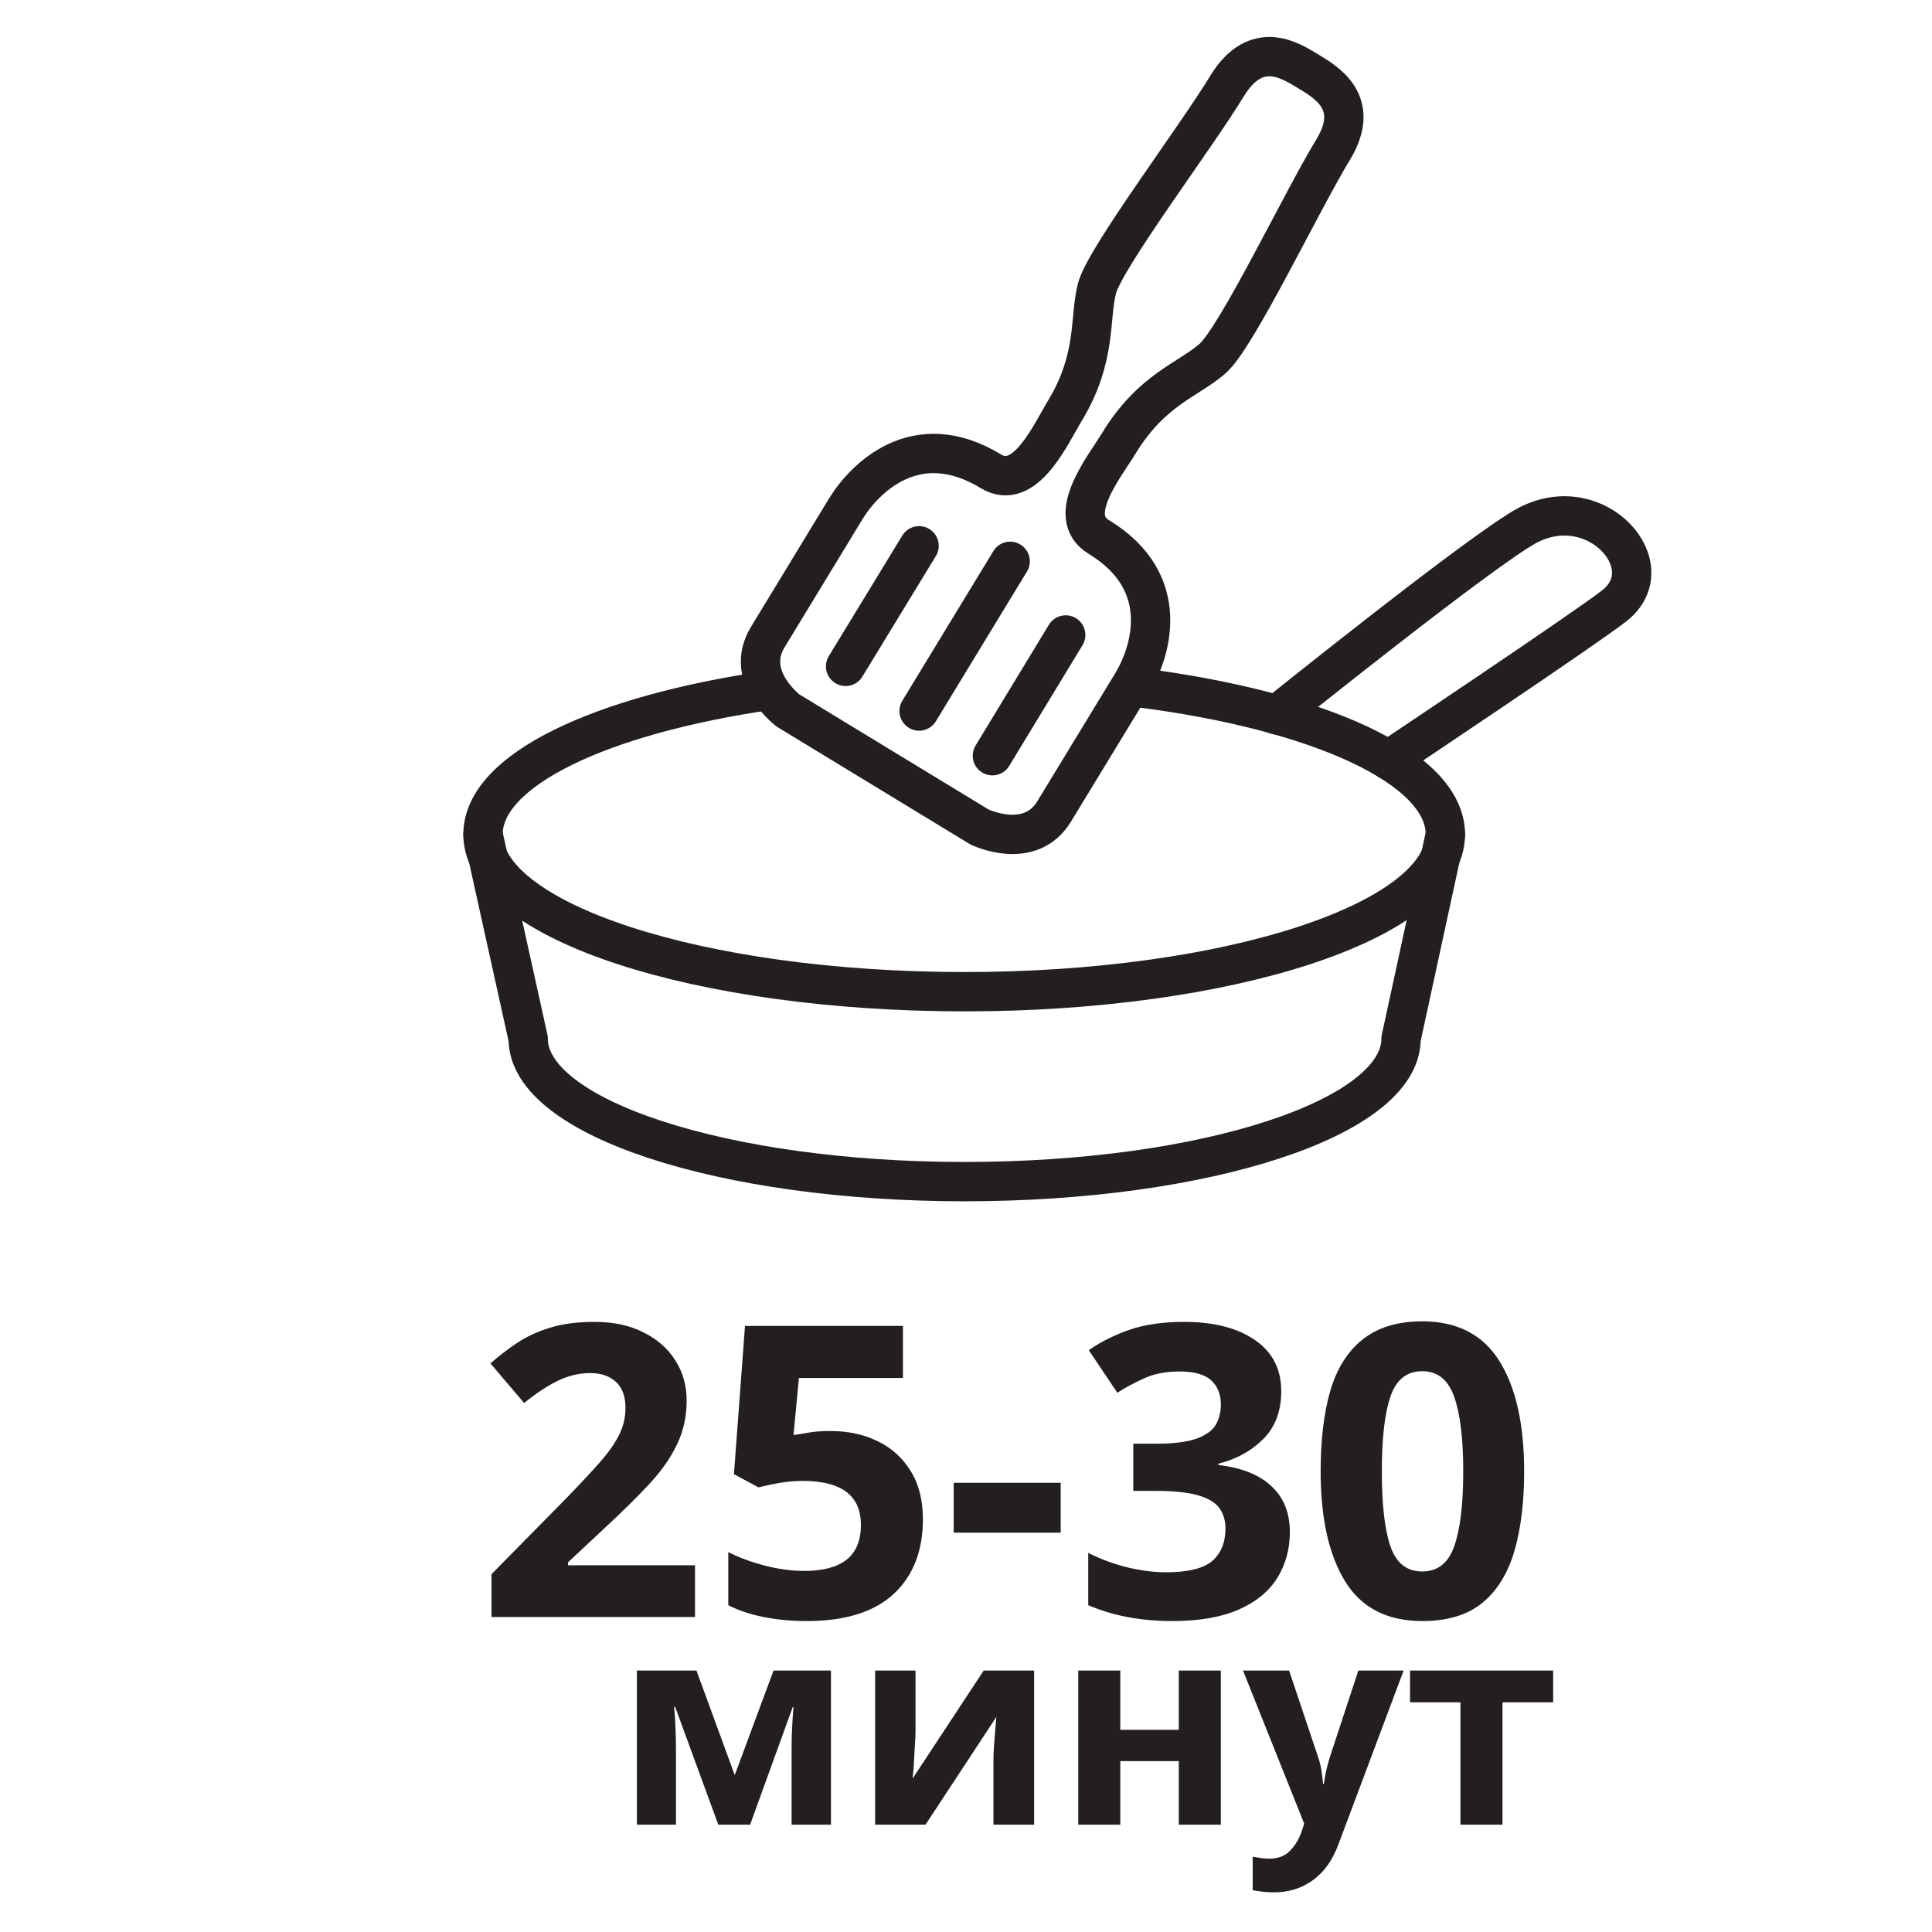
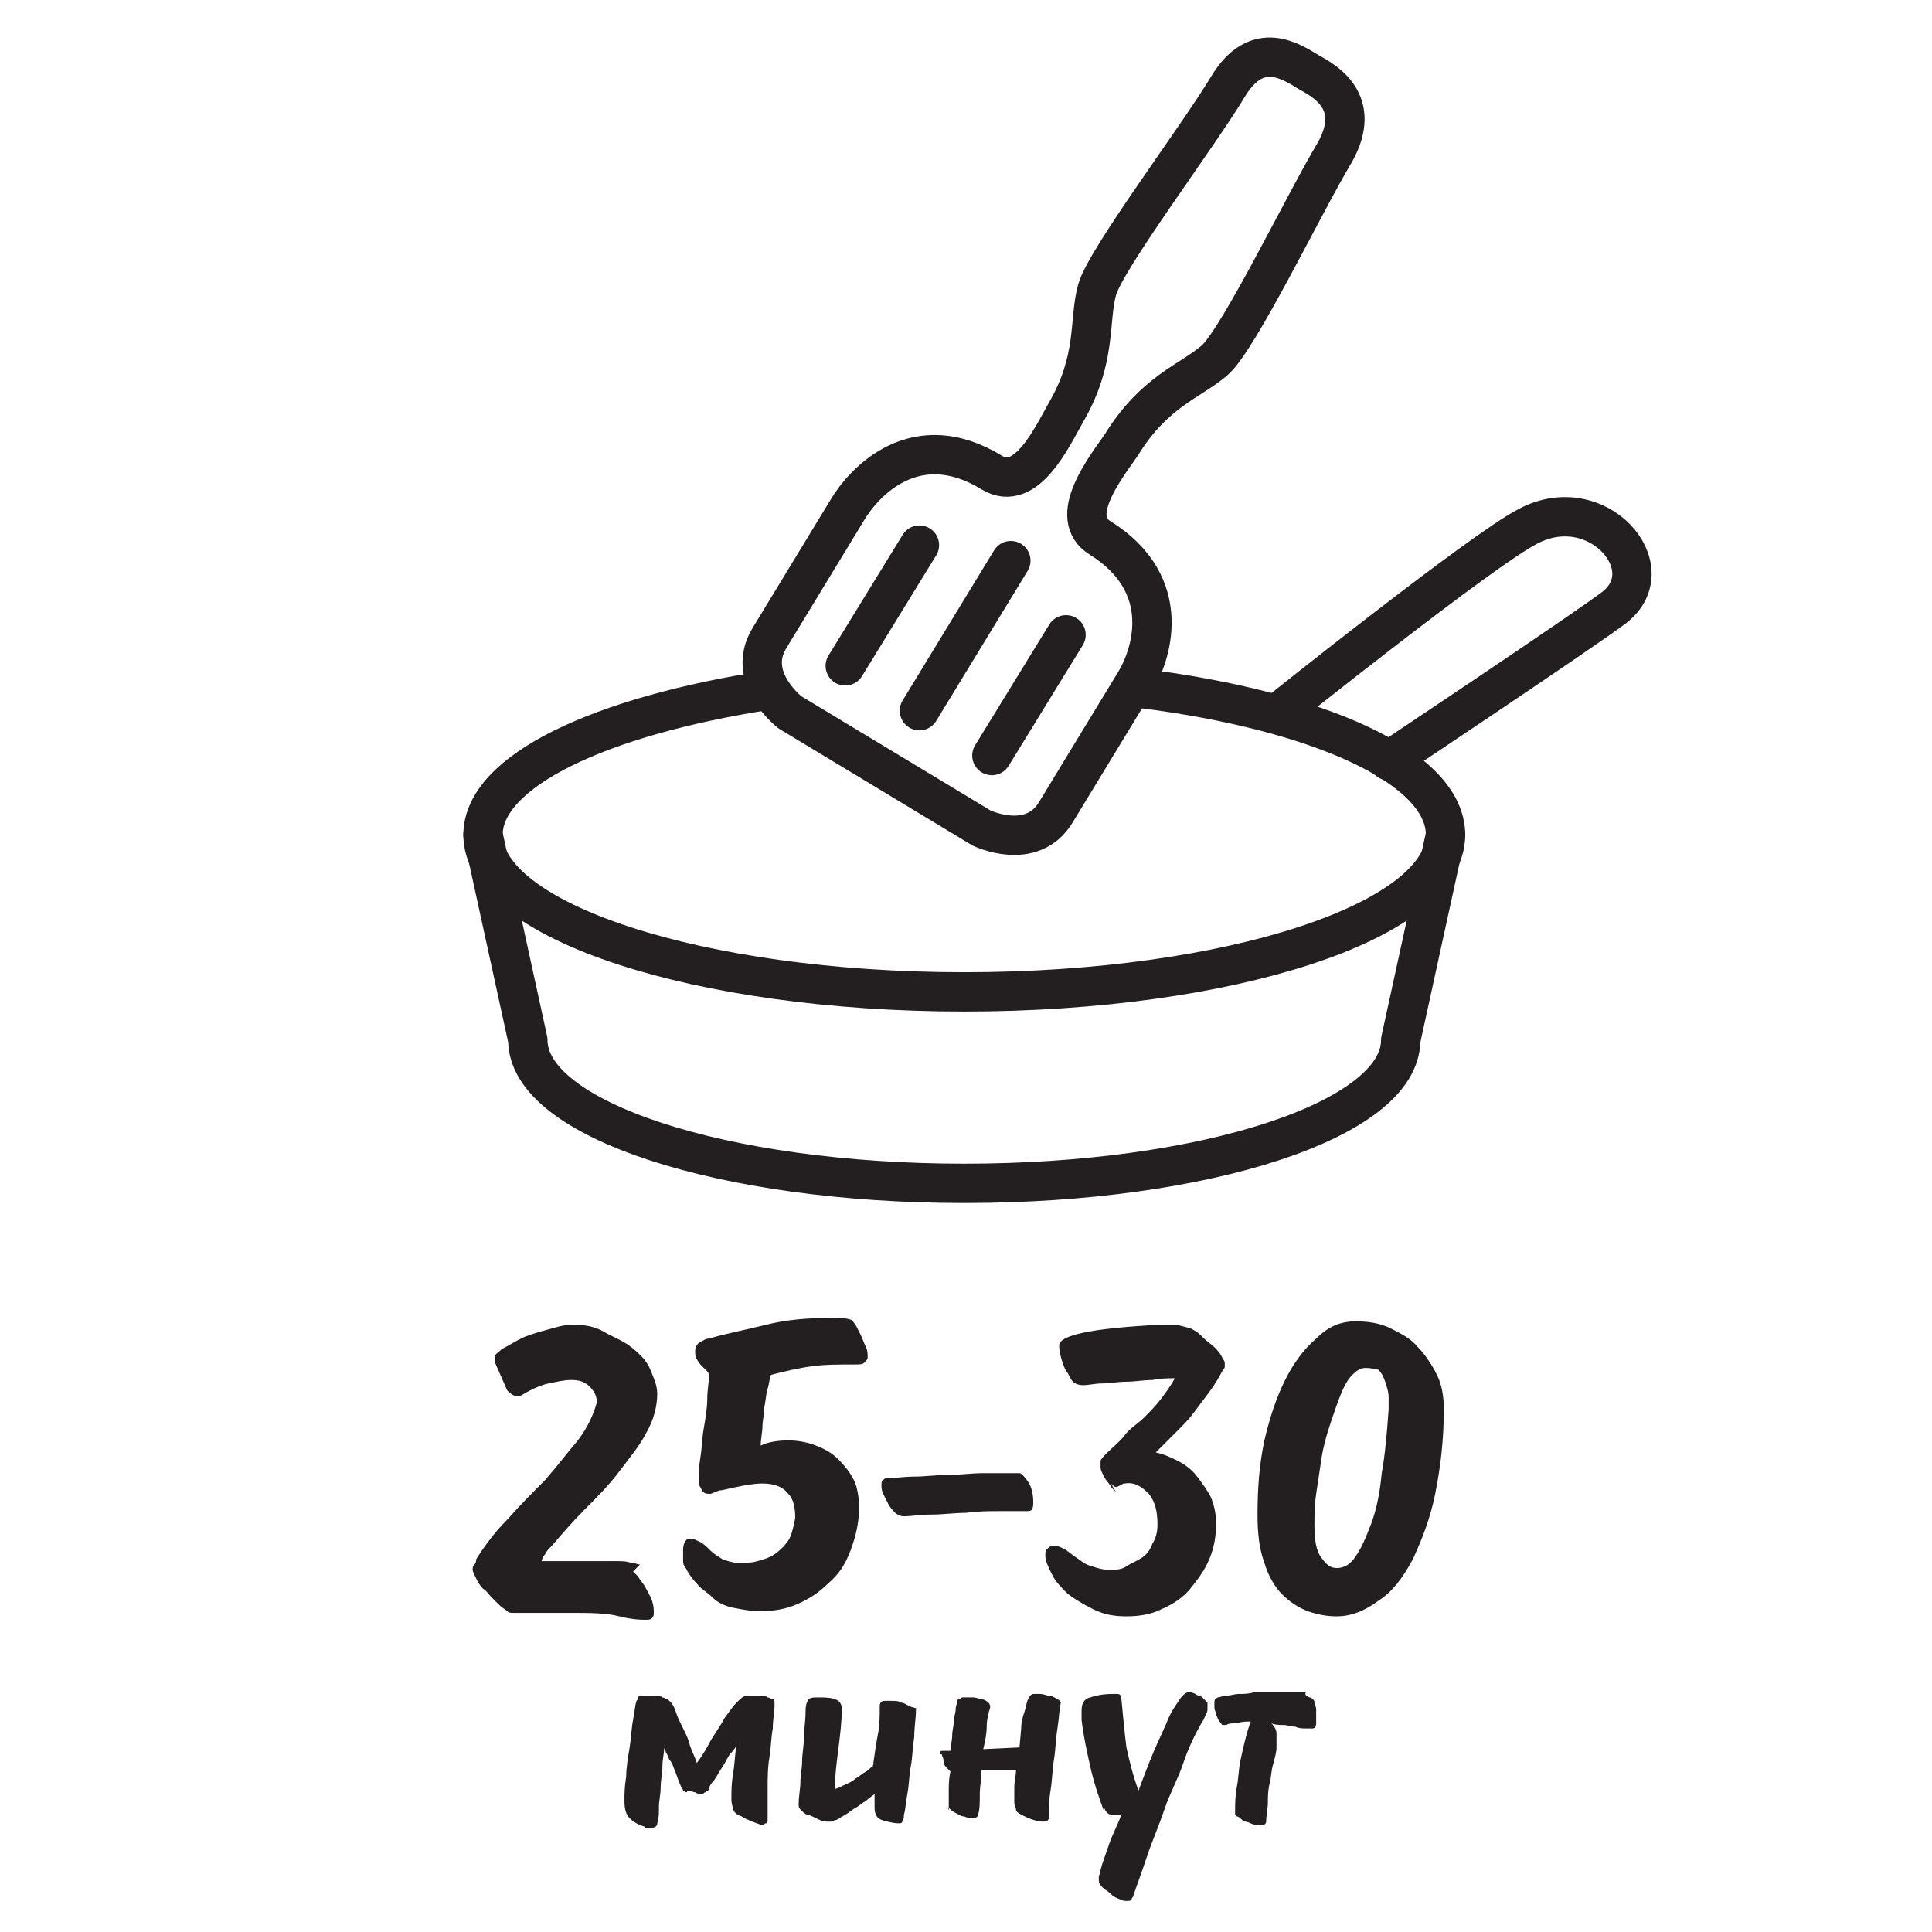
- <svg xmlns="http://www.w3.org/2000/svg" id="Слой_1" data-name="Слой 1" viewBox="0 0 112 112">
-   <defs>
-     <style>.cls-1{font-size:23.64px;}.cls-1,.cls-2{fill:#231f20;font-family:TTMasters-Bold, TT Masters;font-weight:700;}.cls-2{font-size:16.36px;}.cls-3{fill:none;stroke:#231f20;stroke-linecap:round;stroke-linejoin:round;stroke-width:2.28px;}</style>
-   </defs>
-   <text class="cls-1" transform="translate(27.54 93.74)">25-30</text>
-   <text class="cls-2" transform="translate(35.64 105.78)">минут</text>
-   <path class="cls-3" d="M66.07,39.87c10.38,1.33,17.72,4.63,17.72,8.5,0,5-12.48,9.12-27.87,9.12S28,53.41,28,48.37c0-3.73,6.82-6.93,16.59-8.35" />
-   <path class="cls-3" d="M83.79,48.37,81.22,60.22c0,4.58-11.33,8.28-25.3,8.28s-25.3-3.7-25.3-8.28L28,48.37" />
-   <path class="cls-3" d="M80.49,44.06s11.38-7.6,13.09-8.94c2.91-2.27-1-6.75-5-4.68-2.54,1.33-14.57,11-14.57,11" />
-   <path class="cls-3" d="M75.86,4.15c-1-.61-3-1.95-4.71.81-1.81,3-7.11,10-7.56,11.77s0,4-1.85,7.07c-.83,1.36-2.31,4.73-4.3,3.52-4.37-2.66-7.37.46-8.43,2.21l-4.5,7.4c-1.42,2.32,1.19,4.27,1.19,4.27l11.08,6.74s2.92,1.42,4.33-.9l4.51-7.41c1.06-1.74,2.45-5.84-1.92-8.5-2-1.21.33-4.07,1.16-5.43,1.89-3.11,4-3.67,5.42-4.9s5.18-9.14,7-12.12c1.68-2.76-.45-3.94-1.45-4.55Z" />
-   <line class="cls-3" x1="58.56" y1="32.54" x2="53.28" y2="41.22" />
-   <line class="cls-3" x1="61.78" y1="36.81" x2="57.53" y2="43.81" />
-   <line class="cls-3" x1="53.28" y1="31.64" x2="49.02" y2="38.63" />
+ <svg xmlns="http://www.w3.org/2000/svg" version="1.1" id="Слой_1" x="0px" y="0px" viewBox="0 0 112 112" style="enable-background:new 0 0 112 112;" xml:space="preserve">
+   <style type="text/css">
+ 	.st0{enable-background:new    ;}
+ 	.st1{fill:#231F20;}
+ 	.st2{fill:none;stroke:#231F20;stroke-width:2.28;stroke-linecap:round;stroke-linejoin:round;}
+ </style>
+   <g class="st0">
+     <path class="st1" d="M36.7,91.1c0,0,0.1,0.1,0.3,0.3c0.1,0.2,0.3,0.4,0.4,0.6s0.3,0.5,0.4,0.8c0.1,0.3,0.1,0.5,0.1,0.7   c0,0.1,0,0.2-0.1,0.3c-0.1,0.1-0.2,0.1-0.4,0.1c-0.2,0-0.7,0-1.5-0.2s-1.7-0.2-2.8-0.2c-0.3,0-0.6,0-0.9,0s-0.5,0-0.7,0   c-0.2,0-0.4,0-0.7,0s-0.6,0-1,0c-0.2,0-0.3,0-0.4-0.1c-0.1-0.1-0.3-0.2-0.5-0.4c-0.1-0.1-0.2-0.2-0.4-0.4c-0.2-0.2-0.3-0.4-0.5-0.5   c-0.2-0.2-0.3-0.4-0.4-0.6c-0.1-0.2-0.2-0.4-0.2-0.5c0-0.1,0-0.2,0.1-0.3s0.1-0.2,0.1-0.3c0.5-0.8,1.1-1.6,1.8-2.3   c0.7-0.8,1.5-1.6,2.2-2.3c0.7-0.8,1.3-1.6,1.9-2.3c0.6-0.8,0.9-1.5,1.1-2.2c0-0.3-0.1-0.6-0.4-0.9c-0.3-0.3-0.6-0.4-1.1-0.4   c-0.4,0-0.8,0.1-1.3,0.2c-0.5,0.1-1.1,0.4-1.6,0.7c-0.3,0.1-0.5,0-0.8-0.3l-0.7-1.6c0-0.2,0-0.3,0-0.4c0-0.1,0.2-0.2,0.4-0.4   c0.4-0.2,0.7-0.4,1.1-0.6c0.4-0.2,0.8-0.3,1.1-0.4c0.4-0.1,0.7-0.2,1.1-0.3s0.7-0.1,0.9-0.1c0.6,0,1.2,0.1,1.7,0.4s1.1,0.5,1.6,0.9   s0.9,0.8,1.1,1.3s0.4,0.9,0.4,1.4c0,0.7-0.2,1.5-0.6,2.2c-0.4,0.8-1,1.5-1.6,2.3c-0.6,0.8-1.3,1.5-2,2.2s-1.3,1.4-1.9,2.1   c-0.2,0.2-0.3,0.3-0.4,0.5c-0.1,0.1-0.2,0.3-0.2,0.4h1.1c0.7,0,1.4,0,1.9,0s0.9,0,1.3,0s0.6,0,0.9,0.1c0.2,0,0.4,0.1,0.5,0.1   L36.7,91.1z" />
+     <path class="st1" d="M41.2,86.6c-0.2,0-0.4,0-0.5-0.2s-0.2-0.3-0.2-0.5c0-0.4,0-0.8,0.1-1.4c0.1-0.6,0.1-1.2,0.2-1.7   c0.1-0.6,0.2-1.2,0.2-1.7s0.1-1,0.1-1.3c0-0.1,0-0.2-0.1-0.3c-0.1-0.1-0.2-0.2-0.3-0.3c-0.1-0.1-0.2-0.2-0.3-0.4   c-0.1-0.1-0.1-0.3-0.1-0.5c0-0.2,0.1-0.4,0.3-0.5c0.2-0.1,0.3-0.2,0.5-0.2c1-0.3,2.1-0.5,3.3-0.8s2.4-0.4,3.9-0.4   c0.4,0,0.7,0,1,0.1c0.1,0,0.2,0.2,0.3,0.3c0.1,0.2,0.2,0.4,0.3,0.6c0.1,0.2,0.2,0.5,0.3,0.7s0.1,0.4,0.1,0.6c0,0.1-0.1,0.2-0.2,0.3   c-0.1,0.1-0.3,0.1-0.4,0.1c-1,0-1.9,0-2.6,0.1c-0.8,0.1-1.6,0.3-2.4,0.5c-0.1,0.2-0.1,0.5-0.2,0.8s-0.1,0.7-0.2,1.1   c0,0.4-0.1,0.8-0.1,1.1s-0.1,0.7-0.1,1.1c0.4-0.2,1-0.3,1.6-0.3c0.5,0,1.1,0.1,1.6,0.3c0.5,0.2,0.9,0.4,1.3,0.8   c0.4,0.4,0.7,0.8,0.9,1.2s0.3,1,0.3,1.6c0,0.9-0.2,1.7-0.5,2.5c-0.3,0.8-0.7,1.4-1.3,1.9c-0.5,0.5-1.1,0.9-1.8,1.2   c-0.7,0.3-1.4,0.4-2.1,0.4c-0.6,0-1.1-0.1-1.6-0.2c-0.5-0.1-0.9-0.3-1.2-0.6s-0.7-0.5-0.9-0.8c-0.3-0.3-0.5-0.6-0.7-1   c-0.1-0.1-0.1-0.2-0.1-0.4c0-0.2,0-0.3,0-0.5s0-0.3,0.1-0.5s0.2-0.2,0.4-0.2c0.1,0,0.3,0.1,0.5,0.2c0.2,0.1,0.4,0.3,0.6,0.5   c0.2,0.2,0.4,0.3,0.7,0.5c0.3,0.1,0.6,0.2,0.9,0.2c0.4,0,0.8,0,1.1-0.1c0.4-0.1,0.7-0.2,1-0.4c0.3-0.2,0.6-0.5,0.8-0.8   c0.2-0.3,0.3-0.8,0.4-1.3c0-0.6-0.1-1.1-0.4-1.4c-0.3-0.4-0.8-0.6-1.5-0.6c-0.5,0-1,0.1-1.5,0.2s-0.8,0.2-1,0.2L41.2,86.6z" />
+     <path class="st1" d="M59.6,87.6c-0.4,0-1,0-1.6,0c-0.7,0-1.3,0-2,0.1c-0.7,0-1.3,0.1-2,0.1c-0.6,0-1.2,0.1-1.6,0.1   c-0.2,0-0.4-0.1-0.5-0.2s-0.3-0.3-0.4-0.5s-0.2-0.4-0.3-0.6s-0.1-0.4-0.1-0.5c0-0.1,0-0.3,0.1-0.3c0.1-0.1,0.1-0.1,0.2-0.1   c0.4,0,1-0.1,1.6-0.1c0.6,0,1.3-0.1,2-0.1s1.3-0.1,2-0.1c0.7,0,1.2,0,1.7,0h0.4h0c0.1,0,0.3,0.2,0.5,0.5c0.2,0.3,0.3,0.7,0.3,1.2   C59.9,87.5,59.8,87.6,59.6,87.6L59.6,87.6z" />
+     <path class="st1" d="M64.7,86.5c0,0-0.1-0.1-0.2-0.2s-0.2-0.3-0.3-0.4c-0.1-0.1-0.2-0.3-0.3-0.5c-0.1-0.2-0.1-0.3-0.1-0.4   c0,0,0-0.1,0-0.3c0-0.1,0.2-0.3,0.4-0.5c0.3-0.3,0.7-0.6,1-1s0.8-0.7,1.1-1s0.7-0.7,1-1.1c0.3-0.4,0.6-0.8,0.8-1.2   c-0.4,0-0.8,0-1.3,0.1c-0.5,0-1,0.1-1.5,0.1c-0.5,0-1,0.1-1.4,0.1c-0.4,0-0.8,0.1-1.1,0.1c-0.3,0-0.5-0.1-0.6-0.2   c-0.1-0.1-0.2-0.3-0.3-0.5c-0.1-0.1-0.2-0.3-0.3-0.6s-0.2-0.7-0.2-1c0-0.6,1.9-1,5.8-1.2h0.9c0.2,0,0.5,0.1,0.9,0.2   c0.2,0.1,0.4,0.2,0.6,0.4c0.2,0.2,0.4,0.4,0.7,0.6c0.2,0.2,0.4,0.4,0.5,0.6c0.1,0.2,0.2,0.3,0.2,0.4c0,0.1,0,0.1,0,0.2   c0,0.1,0,0.1-0.1,0.2c-0.2,0.4-0.5,0.9-0.8,1.3c-0.3,0.4-0.6,0.8-0.9,1.2c-0.3,0.4-0.6,0.7-0.9,1c-0.3,0.3-0.6,0.6-0.8,0.8   l-0.5,0.5c0.5,0.1,0.9,0.3,1.3,0.5c0.4,0.2,0.8,0.5,1.1,0.9s0.6,0.8,0.8,1.2c0.2,0.5,0.3,1,0.3,1.5c0,0.7-0.1,1.4-0.4,2.1   c-0.3,0.7-0.7,1.2-1.1,1.7s-1,0.9-1.7,1.2c-0.6,0.3-1.3,0.4-2,0.4c-0.7,0-1.3-0.1-1.9-0.4s-1.1-0.6-1.5-0.9   c-0.4-0.4-0.7-0.7-0.9-1.1c-0.2-0.4-0.4-0.8-0.4-1.1c0-0.2,0-0.3,0.1-0.4c0.1-0.1,0.2-0.2,0.4-0.2c0.2,0,0.4,0.1,0.6,0.2   s0.4,0.3,0.7,0.5c0.3,0.2,0.5,0.4,0.9,0.5c0.3,0.1,0.6,0.2,1,0.2s0.7,0,1-0.2s0.6-0.3,0.9-0.5c0.3-0.2,0.5-0.5,0.6-0.8   c0.2-0.3,0.3-0.7,0.3-1.1c0-0.7-0.1-1.3-0.5-1.8c-0.4-0.4-0.8-0.7-1.4-0.6c-0.1,0-0.1,0-0.2,0.1c-0.1,0-0.2,0.1-0.3,0.1   c-0.1,0-0.2-0.1-0.3-0.2L64.7,86.5z" />
+     <path class="st1" d="M78.6,76.6c0.7,0,1.4,0.1,2,0.4c0.6,0.3,1.2,0.6,1.6,1.1c0.4,0.4,0.8,1,1.1,1.6c0.3,0.6,0.4,1.3,0.4,2   c0,1.8-0.2,3.4-0.5,4.9s-0.8,2.7-1.3,3.8c-0.6,1.1-1.2,1.9-2,2.4c-0.8,0.6-1.6,0.9-2.4,0.9c-0.6,0-1.1-0.1-1.7-0.3   c-0.5-0.2-1-0.5-1.5-1c-0.4-0.4-0.8-1.1-1-1.8c-0.3-0.8-0.4-1.7-0.4-2.8c0-1.5,0.1-2.9,0.4-4.3c0.3-1.3,0.7-2.5,1.2-3.5   s1.1-1.8,1.8-2.4C77,76.9,77.7,76.6,78.6,76.6L78.6,76.6z M79.2,79.3c-0.3,0-0.5,0.1-0.8,0.4c-0.3,0.3-0.5,0.7-0.7,1.2   c-0.2,0.5-0.4,1.1-0.6,1.7c-0.2,0.6-0.4,1.3-0.5,2s-0.2,1.3-0.3,2c-0.1,0.7-0.1,1.3-0.1,1.8c0,0.9,0.1,1.5,0.4,1.9s0.5,0.6,0.9,0.6   c0.4,0,0.8-0.2,1.1-0.7c0.3-0.4,0.6-1.1,0.9-1.9c0.3-0.8,0.5-1.8,0.6-2.9c0.2-1.1,0.3-2.3,0.4-3.7c0-0.2,0-0.4,0-0.7   c0-0.3-0.1-0.6-0.2-0.9c-0.1-0.3-0.2-0.5-0.4-0.7C79.8,79.4,79.5,79.3,79.2,79.3L79.2,79.3z" />
+   </g>
+   <g class="st0">
+     <path class="st1" d="M39.8,103.9c-0.1,0-0.1-0.1-0.2-0.1c0-0.1-0.1-0.1-0.1-0.2c-0.2-0.4-0.3-0.8-0.4-1c-0.1-0.3-0.2-0.5-0.3-0.6   c-0.1-0.2-0.1-0.3-0.2-0.4c0-0.1-0.1-0.2-0.1-0.3c0,0.4-0.1,0.7-0.1,1.1c0,0.4-0.1,0.8-0.1,1.2c0,0.4-0.1,0.8-0.1,1.1   c0,0.4,0,0.7-0.1,1c0,0.1,0,0.1-0.1,0.2c-0.1,0-0.1,0.1-0.2,0.1c-0.1,0-0.1,0-0.2,0s-0.2,0-0.2-0.1c-0.4-0.1-0.7-0.3-0.9-0.5   s-0.3-0.5-0.3-1c0-0.4,0-0.8,0.1-1.4c0-0.5,0.1-1.1,0.2-1.7c0.1-0.6,0.1-1.1,0.2-1.6c0.1-0.5,0.1-0.8,0.2-1.1c0,0,0.1-0.1,0.1-0.2   s0.2-0.1,0.2-0.1c0.1,0,0.2,0,0.4,0c0.1,0,0.3,0,0.4,0s0.3,0,0.4,0.1c0.1,0,0.2,0.1,0.3,0.1l0.2,0.2c0.1,0.1,0.2,0.3,0.3,0.6   s0.2,0.5,0.4,0.9s0.3,0.6,0.4,1c0.1,0.3,0.3,0.7,0.4,1c0.3-0.4,0.6-0.9,0.8-1.3c0.3-0.5,0.6-0.9,0.8-1.3c0.3-0.4,0.5-0.7,0.7-0.9   s0.4-0.4,0.6-0.4h0.1l0.3,0c0.1,0,0.3,0,0.4,0c0.1,0,0.3,0,0.4,0.1c0.1,0,0.2,0.1,0.3,0.1s0.1,0.1,0.1,0.3v0.1   c0,0.3-0.1,0.8-0.1,1.3c-0.1,0.5-0.1,1.1-0.2,1.7s-0.1,1.2-0.1,1.8c0,0.6,0,1.1,0,1.5v0.3c0,0.1,0,0.2-0.1,0.2s-0.1,0.1-0.2,0.1   c-0.1,0-0.3-0.1-0.6-0.2c-0.2-0.1-0.5-0.2-0.6-0.3c-0.3-0.1-0.4-0.2-0.5-0.4c0-0.1-0.1-0.3-0.1-0.6c0-0.5,0-0.9,0.1-1.5   s0.1-1.1,0.2-1.7c0,0.1-0.1,0.3-0.3,0.5c-0.2,0.2-0.3,0.5-0.5,0.8c-0.2,0.3-0.3,0.5-0.5,0.8c-0.2,0.2-0.3,0.4-0.3,0.5   c0,0.1-0.1,0.1-0.2,0.2c-0.1,0-0.1,0.1-0.2,0.1c-0.1,0-0.3,0-0.4-0.1c-0.1,0-0.3-0.1-0.4-0.1L39.8,103.9z" />
+     <path class="st1" d="M53.1,99.1c0,0.5-0.1,1-0.1,1.6c-0.1,0.6-0.1,1.2-0.2,1.7s-0.1,1.1-0.2,1.6s-0.1,0.9-0.2,1.2   c0,0.1,0,0.3-0.1,0.4c0,0.1-0.1,0.1-0.2,0.1c-0.3,0-0.7-0.1-1-0.2s-0.4-0.4-0.4-0.7c0,0,0-0.1,0-0.3s0-0.3,0-0.5   c-0.1,0.1-0.3,0.2-0.5,0.4c-0.2,0.1-0.4,0.3-0.6,0.4c-0.2,0.1-0.4,0.3-0.6,0.4l-0.5,0.3c0,0-0.1,0-0.3,0.1c-0.1,0-0.2,0-0.3,0   c-0.2,0-0.4-0.1-0.6-0.2s-0.4-0.2-0.5-0.2s-0.3-0.2-0.4-0.3c-0.1-0.1-0.1-0.2-0.1-0.3c0-0.5,0.1-0.9,0.1-1.3c0-0.4,0.1-0.8,0.1-1.2   s0.1-0.9,0.1-1.3c0-0.5,0.1-1,0.1-1.6c0-0.4,0.1-0.6,0.2-0.7s0.3-0.1,0.5-0.1c0.4,0,0.7,0,1,0.1c0.3,0.1,0.4,0.3,0.4,0.6   c0,0.7-0.1,1.5-0.2,2.3c-0.1,0.8-0.2,1.5-0.2,2.3c0.1,0,0.3-0.1,0.5-0.2c0.2-0.1,0.5-0.2,0.7-0.4c0.2-0.1,0.4-0.3,0.6-0.4   s0.3-0.3,0.4-0.3c0.1-0.7,0.2-1.4,0.3-1.9c0.1-0.5,0.1-1.1,0.1-1.6c0-0.2,0.1-0.3,0.3-0.3c0.1,0,0.3,0,0.4,0c0.2,0,0.4,0,0.5,0.1   c0.2,0,0.3,0.1,0.5,0.2S53.2,99,53.1,99.1L53.1,99.1z" />
+     <path class="st1" d="M54.5,101.7c0-0.1,0-0.2,0.1-0.2l0.5,0c0-0.3,0.1-0.6,0.1-0.9s0.1-0.6,0.1-0.8c0-0.3,0.1-0.5,0.1-0.7   c0-0.2,0.1-0.4,0.1-0.5c0,0,0-0.1,0.1-0.1s0.1-0.1,0.2-0.1c0.2,0,0.4,0,0.6,0c0.2,0,0.4,0.1,0.5,0.1c0.1,0,0.3,0.1,0.4,0.2   c0.1,0.1,0.1,0.2,0.1,0.3c-0.1,0.3-0.2,0.7-0.2,1.1s-0.1,0.9-0.2,1.3l2.1-0.1l0.1-1.1c0-0.4,0.1-0.7,0.2-1c0.1-0.3,0.1-0.5,0.2-0.7   s0.2-0.3,0.3-0.3c0.1,0,0.2,0,0.4,0c0.2,0,0.4,0.1,0.5,0.1c0.2,0,0.3,0.1,0.5,0.2s0.2,0.2,0.2,0.2c0,0,0,0,0,0s0,0,0,0   c-0.1,0.4-0.1,0.9-0.2,1.5s-0.1,1.2-0.2,1.8c-0.1,0.6-0.1,1.2-0.2,1.8s-0.1,1.1-0.1,1.6c0,0.1-0.1,0.2-0.3,0.2   c-0.1,0-0.3,0-0.6-0.1s-0.5-0.2-0.7-0.3c-0.2-0.1-0.3-0.2-0.3-0.3c0-0.1-0.1-0.2-0.1-0.4c0-0.2,0-0.5,0-0.9c0-0.3,0.1-0.7,0.1-1   c-0.3,0-0.7,0-1,0s-0.7,0-1,0c0,0.5-0.1,1-0.1,1.4c0,0.5,0,0.9-0.1,1.2c0,0.1-0.1,0.2-0.3,0.2c-0.1,0-0.3,0-0.5-0.1   c-0.2,0-0.3-0.1-0.5-0.2c-0.2-0.1-0.3-0.2-0.4-0.3S55,105,55,104.9c0-0.3,0-0.6,0-1s0-0.8,0.1-1.2c0,0,0,0-0.1-0.1   c0,0-0.1-0.1-0.1-0.1c-0.1-0.1-0.2-0.2-0.2-0.4s-0.1-0.3-0.1-0.4L54.5,101.7z" />
+     <path class="st1" d="M64,105c-0.3-0.8-0.6-1.7-0.8-2.6s-0.4-1.8-0.5-2.7c0-0.1,0-0.3,0-0.5c0-0.4,0.1-0.7,0.5-0.8   c0.3-0.1,0.7-0.2,1.3-0.2c0.1,0,0.2,0,0.3,0c0.1,0,0.2,0.1,0.2,0.2c0.1,1.1,0.2,2.1,0.3,2.9c0.2,0.9,0.4,1.7,0.7,2.5   c0.3-0.8,0.6-1.6,0.9-2.3c0.3-0.7,0.6-1.3,0.8-1.8s0.5-0.9,0.7-1.2c0.2-0.3,0.4-0.4,0.5-0.4c0.1,0,0.2,0,0.4,0.1   c0.1,0.1,0.3,0.1,0.4,0.2c0.1,0.1,0.2,0.2,0.3,0.3C70,98.8,70,98.9,70,99c0,0.1,0,0.3-0.1,0.4c-0.1,0.2-0.1,0.3-0.2,0.4   c-0.4,0.7-0.8,1.5-1.1,2.4s-0.8,1.8-1.1,2.7s-0.7,1.8-1,2.7c-0.3,0.9-0.6,1.7-0.8,2.3c0,0.1-0.1,0.1-0.1,0.2s-0.2,0.1-0.3,0.1   c-0.1,0-0.2,0-0.4-0.1c-0.2-0.1-0.3-0.1-0.5-0.3s-0.3-0.2-0.5-0.4s-0.2-0.3-0.2-0.4c0,0,0-0.1,0-0.2c0-0.1,0.1-0.2,0.1-0.4   c0.1-0.4,0.3-0.9,0.5-1.5c0.2-0.6,0.5-1.1,0.7-1.7c0,0-0.1,0-0.2,0c-0.1,0-0.1,0-0.2,0c-0.2,0-0.3,0-0.4-0.1   c-0.1-0.1-0.2-0.2-0.2-0.5L64,105z" />
+     <path class="st1" d="M75.9,98.4c0.1,0,0.1,0,0.2,0.1s0.1,0.1,0.1,0.2s0.1,0.2,0.1,0.4c0,0.2,0,0.4,0,0.8c0,0.2-0.1,0.3-0.2,0.3   c-0.1,0-0.2,0-0.4,0c-0.2,0-0.4,0-0.6-0.1c-0.2,0-0.5-0.1-0.7-0.1s-0.5,0-0.7-0.1c0.2,0.2,0.3,0.4,0.3,0.6c0,0.2,0,0.5,0,0.8   c0,0.3-0.1,0.6-0.2,1c-0.1,0.3-0.1,0.7-0.2,1.1s-0.1,0.8-0.1,1.1s-0.1,0.8-0.1,1.1c0,0.1-0.1,0.2-0.2,0.2c-0.3,0-0.5,0-0.7-0.1   c-0.2-0.1-0.4-0.1-0.5-0.2s-0.2-0.2-0.3-0.2c-0.1-0.1-0.1-0.1-0.1-0.2c0-0.5,0-1,0.1-1.5s0.1-1,0.2-1.5c0.1-0.5,0.2-0.9,0.3-1.3   c0.1-0.4,0.2-0.7,0.3-1c-0.3,0-0.5,0-0.8,0.1c-0.2,0-0.5,0-0.6,0.1c0,0-0.1,0-0.1,0h-0.1c-0.1,0-0.1-0.1-0.2-0.2s-0.1-0.2-0.2-0.4   c0-0.1-0.1-0.3-0.1-0.4c0-0.1,0-0.2,0-0.3c0-0.1,0-0.2,0.2-0.3c0.1,0,0.3-0.1,0.5-0.1c0.2,0,0.5-0.1,0.7-0.1c0.3,0,0.6,0,0.9-0.1   c0.3,0,0.6,0,0.9,0c0.2,0,0.4,0,0.6,0c0.2,0,0.5,0,0.8,0s0.5,0,0.7,0C75.6,98.3,75.8,98.3,75.9,98.4L75.9,98.4z" />
+   </g>
+   <path class="st2" d="M66.1,39.9c10.4,1.3,17.7,4.6,17.7,8.5c0,5-12.5,9.1-27.9,9.1S28,53.4,28,48.4c0-3.7,6.8-6.9,16.6-8.4" />
+   <path class="st2" d="M83.8,48.4l-2.6,11.9c0,4.6-11.3,8.3-25.3,8.3s-25.3-3.7-25.3-8.3L28,48.4" />
+   <path class="st2" d="M80.5,44.1c0,0,11.4-7.6,13.1-8.9c2.9-2.3-1-6.8-5-4.7C86,31.8,74,41.4,74,41.4" />
+   <path class="st2" d="M75.9,4.2c-1-0.6-3-2-4.7,0.8c-1.8,3-7.1,10-7.6,11.8s0,4-1.8,7.1c-0.8,1.4-2.3,4.7-4.3,3.5  c-4.4-2.7-7.4,0.5-8.4,2.2l-4.5,7.4c-1.4,2.3,1.2,4.3,1.2,4.3l11.1,6.7c0,0,2.9,1.4,4.3-0.9l4.5-7.4c1.1-1.7,2.4-5.8-1.9-8.5  c-2-1.2,0.3-4.1,1.2-5.4c1.9-3.1,4-3.7,5.4-4.9s5.2-9.1,7-12.1C79,5.9,76.8,4.7,75.9,4.2L75.9,4.2z" />
+   <line class="st2" x1="58.6" y1="32.5" x2="53.3" y2="41.2" />
+   <line class="st2" x1="61.8" y1="36.8" x2="57.5" y2="43.8" />
+   <line class="st2" x1="53.3" y1="31.6" x2="49" y2="38.6" />
</svg>
